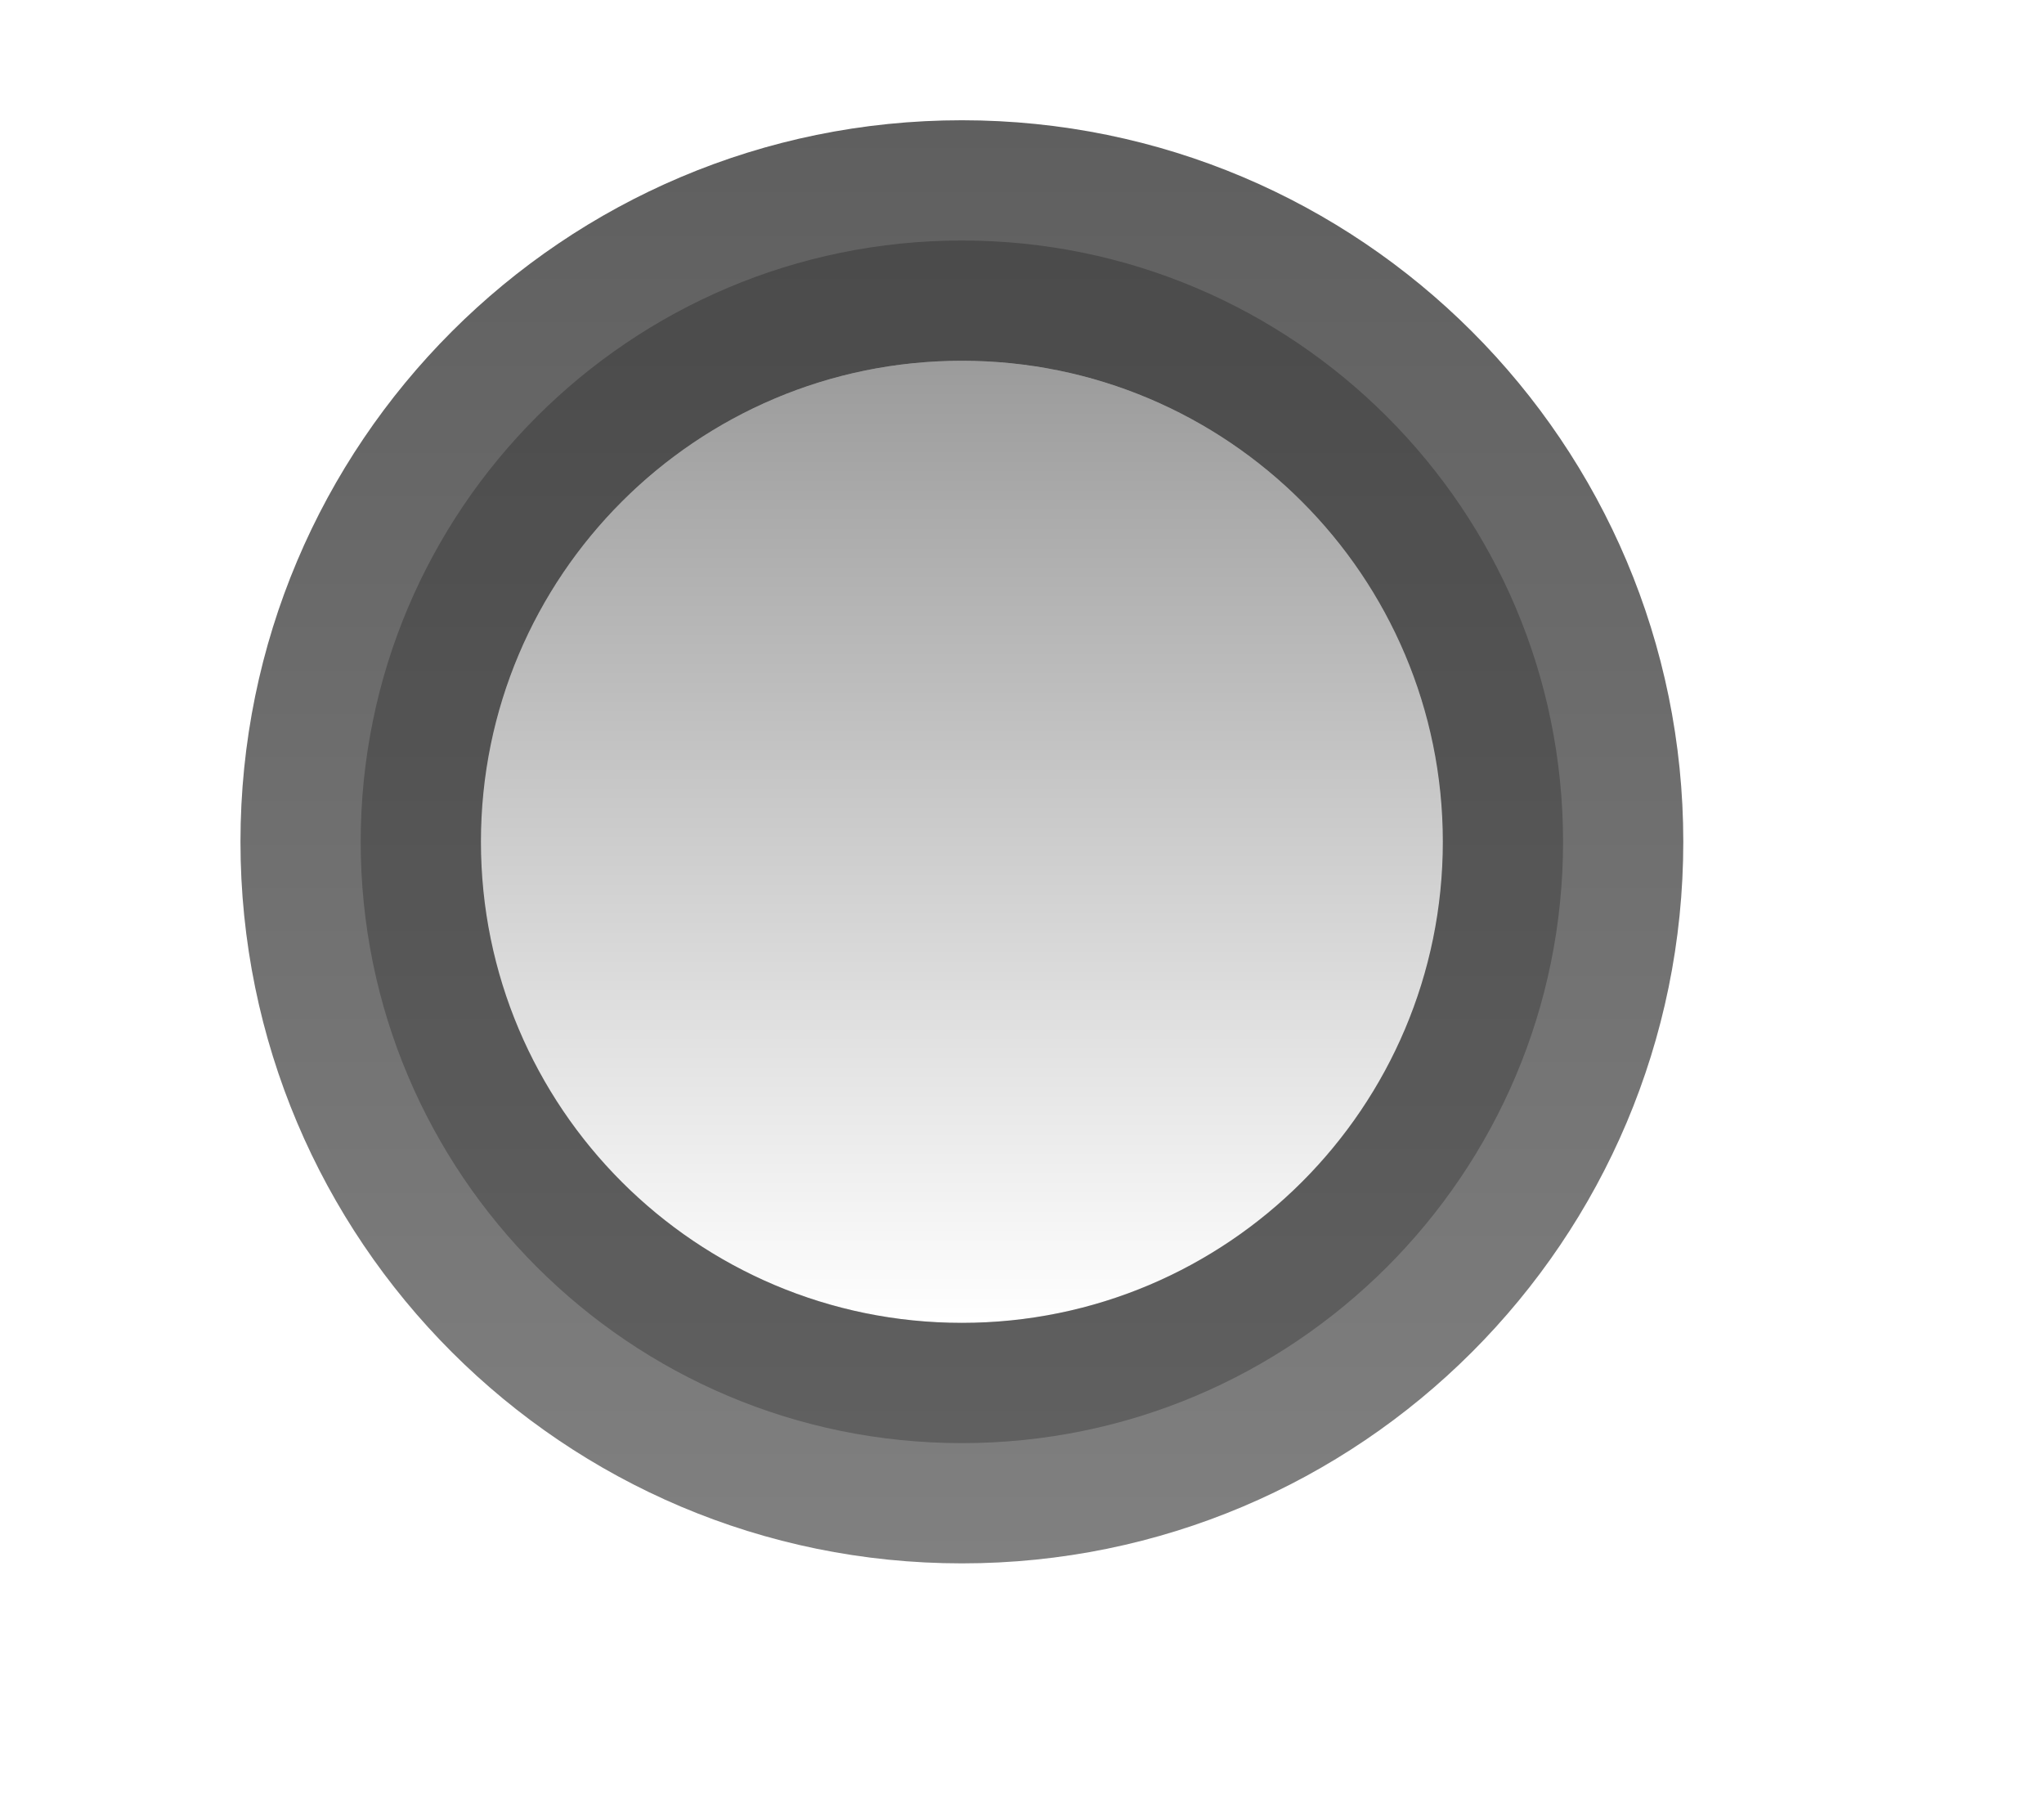
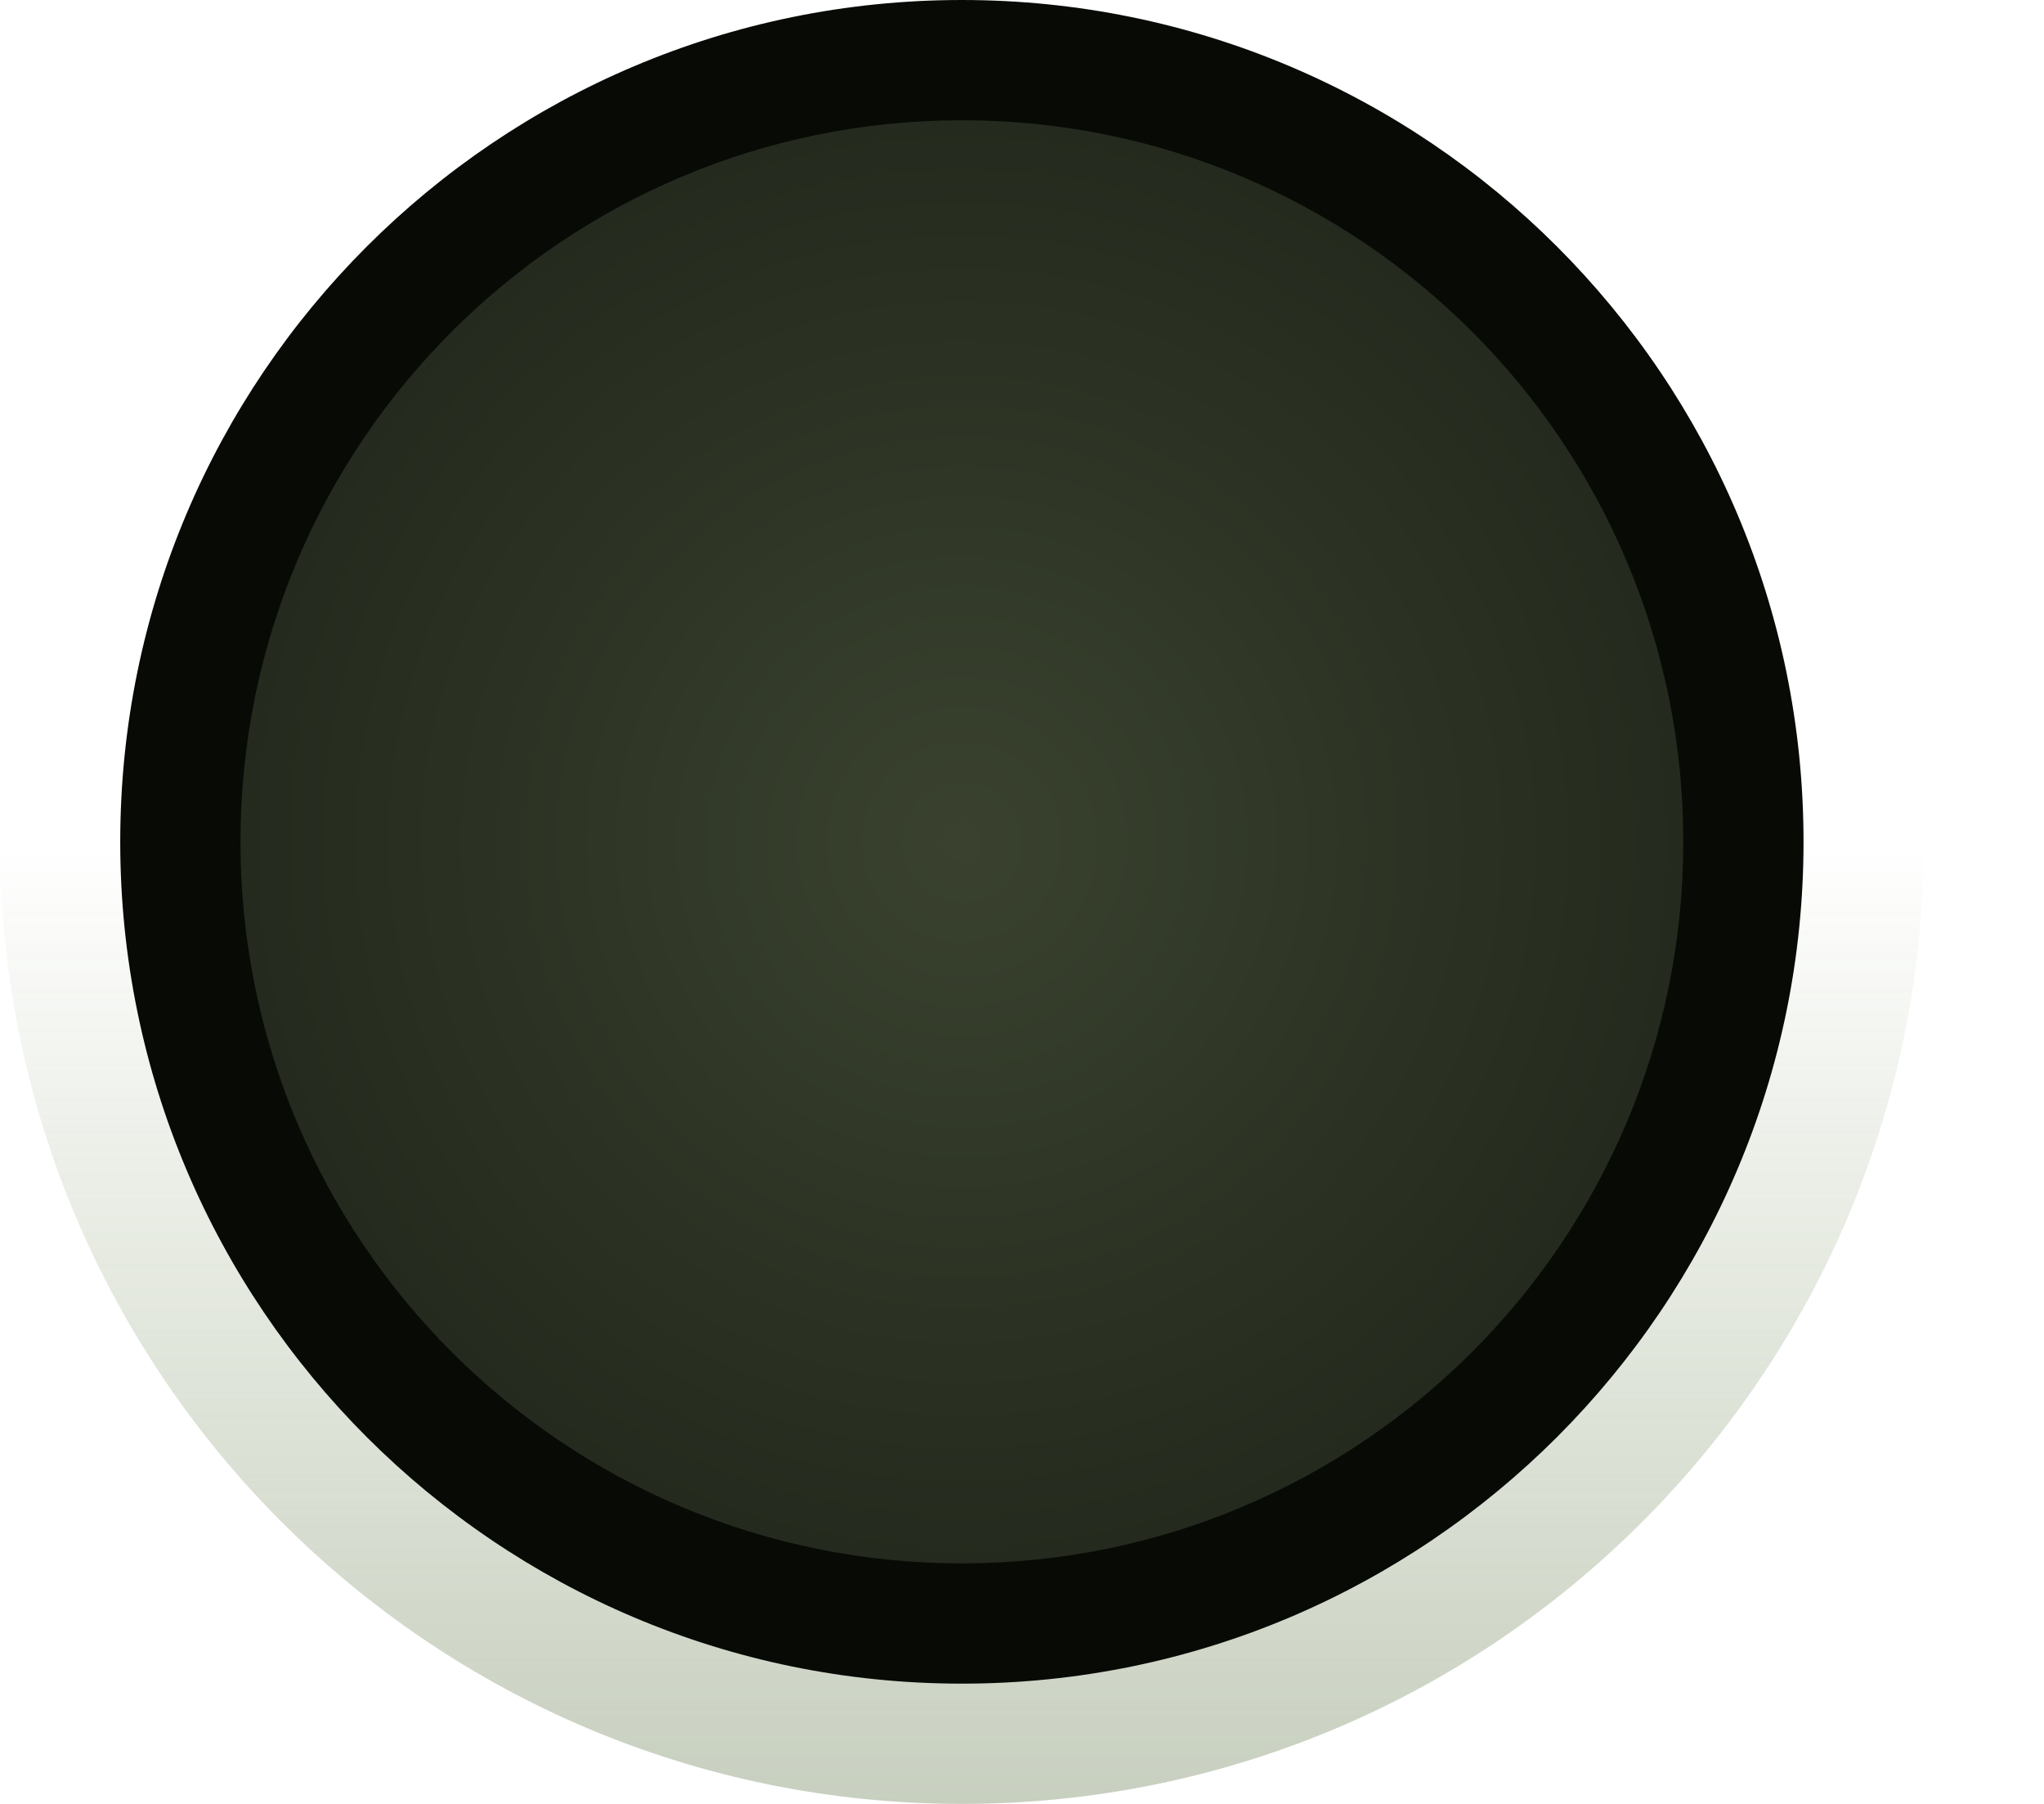
- <svg xmlns="http://www.w3.org/2000/svg" xmlns:xlink="http://www.w3.org/1999/xlink" width="17" height="15" id="svg4306" version="1.1" enable-background="new">
+ <svg xmlns="http://www.w3.org/2000/svg" xmlns:xlink="http://www.w3.org/1999/xlink" width="17" height="15" id="svg4306" version="1.1">
  <defs id="defs4308">
-     <linearGradient id="linearGradient3770">
-       <stop style="stop-color:#000000;stop-opacity:0.628;" offset="0" id="stop3772" />
-       <stop style="stop-color:#000000;stop-opacity:0.498;" offset="1" id="stop3774" />
+     <linearGradient id="linearGradient4892">
+       <stop style="stop-color:#3a422f;stop-opacity:1;" offset="0" id="stop4894" />
+       <stop style="stop-color:#242a1d;stop-opacity:1;" offset="1" id="stop4896" />
    </linearGradient>
    <linearGradient id="linearGradient4882">
-       <stop style="stop-color:#ffffff;stop-opacity:1;" offset="0" id="stop4884" />
-       <stop style="stop-color:#ffffff;stop-opacity:0;" offset="1" id="stop4886" />
+       <stop style="stop-color:#849572;stop-opacity:1;" offset="0" id="stop4884" />
+       <stop style="stop-color:#7c9561;stop-opacity:0;" offset="1" id="stop4886" />
    </linearGradient>
-     <linearGradient id="linearGradient3784-6">
-       <stop style="stop-color:#000000;stop-opacity:0.392;" offset="0" id="stop3786-4" />
-       <stop style="stop-color:#000000;stop-opacity:0;" offset="1" id="stop3788-6" />
-     </linearGradient>
-     <linearGradient xlink:href="#linearGradient3770" id="linearGradient4281" gradientUnits="userSpaceOnUse" gradientTransform="matrix(0.8571429,0,0,0.8571429,1.142857,1037.505)" x1="8" y1="1" x2="8" y2="15" />
-     <linearGradient xlink:href="#linearGradient4882" id="linearGradient4283" gradientUnits="userSpaceOnUse" x1="8" y1="16" x2="8" y2="8" gradientTransform="matrix(0.875,0,0,0.875,1,0)" />
-     <linearGradient xlink:href="#linearGradient3784-6" id="linearGradient3032" gradientUnits="userSpaceOnUse" x1="8" y1="3" x2="8" y2="11" />
+     <linearGradient xlink:href="#linearGradient4882" id="linearGradient4888" x1="8" y1="16" x2="8" y2="8" gradientUnits="userSpaceOnUse" />
+     <radialGradient xlink:href="#linearGradient4892" id="radialGradient4900" cx="8" cy="8" fx="8" fy="8" r="6" gradientUnits="userSpaceOnUse" />
  </defs>
  <g id="layer1" transform="translate(0,-1037.362)">
-     <path style="opacity:0.25;fill:url(#linearGradient4283);fill-opacity:1;stroke:#000000;stroke-width:0;stroke-linejoin:miter;stroke-miterlimit:4;stroke-opacity:1;stroke-dasharray:none" d="M 8 0 C 4.134 5.9211895e-16 1 3.134 1 7 C 1 10.866 4.134 14 8 14 C 11.866 14 15 10.866 15 7 C 15 3.134 11.866 -1.5543122e-15 8 0 z M 8 1 C 11.314 1 14 3.686 14 7 C 14 10.314 11.314 13 8 13 C 4.686 13 2 10.314 2 7 C 2 3.686 4.686 1 8 1 z " transform="translate(0,1037.362)" id="path4878" />
-     <path style="fill:url(#linearGradient4281);fill-opacity:1;stroke:#000000;stroke-width:0;stroke-linejoin:miter;stroke-miterlimit:4;stroke-opacity:1;stroke-dasharray:none" d="m 8,1038.362 c -3.314,0 -6,2.686 -6,6 0,3.314 2.686,6 6,6 3.314,0 6,-2.686 6,-6 0,-3.314 -2.686,-6 -6,-6 z m 0,2 c 2.209,0 4,1.791 4,4 0,2.209 -1.791,4 -4,4 -2.209,0 -4,-1.791 -4,-4 0,-2.209 1.791,-4 4,-4 z" id="path4880" />
-     <path style="fill:#000000;fill-opacity:0.238;stroke:none" d="m 8,1039.362 c -2.761,0 -5,2.239 -5,5 0,2.761 2.239,5 5,5 2.761,0 5,-2.239 5,-5 0,-2.761 -2.239,-5 -5,-5 z m 0,1 c 2.209,0 4,1.791 4,4 0,2.209 -1.791,4 -4,4 -2.209,0 -4,-1.791 -4,-4 0,-2.209 1.791,-4 4,-4 z" id="path3812" />
-     <path style="fill:url(#linearGradient3032);fill-opacity:1;stroke:none" id="path3847" d="M 12,7 C 12,9.209 10.209,11 8,11 5.791,11 4,9.209 4,7 4,4.791 5.791,3 8,3 c 2.209,0 4,1.791 4,4 z" transform="translate(0,1037.362)" />
+     <path style="opacity:0.45;fill:url(#linearGradient4888);fill-opacity:1;stroke:#000000;stroke-width:0;stroke-linejoin:miter;stroke-miterlimit:4;stroke-opacity:1;stroke-dasharray:none" id="path4878" d="m 16,8 c 0,4.418 -3.582,8 -8,8 C 3.582,16 0,12.418 0,8 0,3.582 3.582,0 8,0 c 4.418,0 8,3.582 8,8 z" transform="translate(0,1036.362)" />
+     <path style="fill:#080a06;fill-opacity:1;stroke:#000000;stroke-width:0;stroke-linejoin:miter;stroke-miterlimit:4;stroke-opacity:1;stroke-dasharray:none" id="path4880" d="m 15,8 c 0,3.866 -3.134,7 -7,7 C 4.134,15 1,11.866 1,8 1,4.134 4.134,1 8,1 c 3.866,0 7,3.134 7,7 z" transform="translate(0,1036.362)" />
+     <path style="fill:url(#radialGradient4900);fill-opacity:1;stroke:#000000;stroke-width:0;stroke-linejoin:miter;stroke-miterlimit:4;stroke-opacity:1;stroke-dasharray:none" id="path4890" d="m 14,8 c 0,3.314 -2.686,6 -6,6 C 4.686,14 2,11.314 2,8 2,4.686 4.686,2 8,2 c 3.314,0 6,2.686 6,6 z" transform="translate(0,1036.362)" />
  </g>
</svg>
